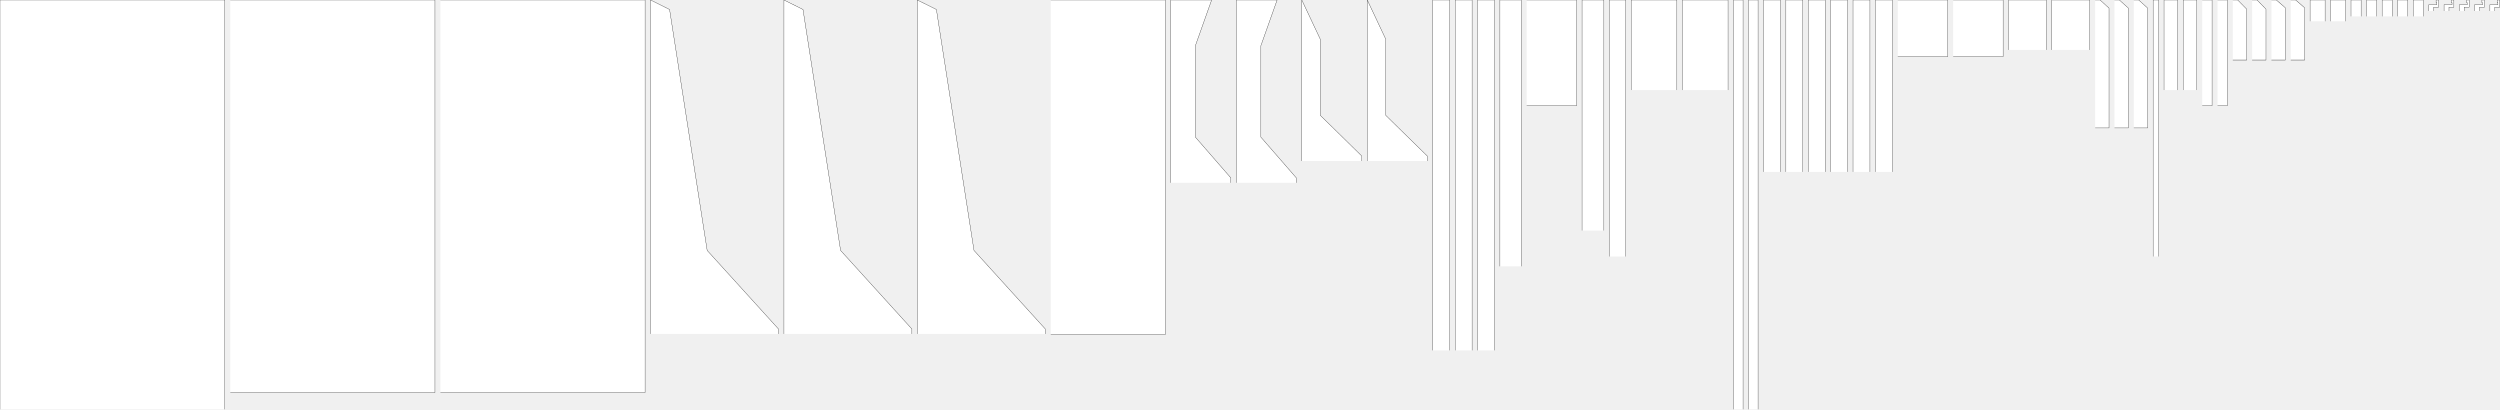
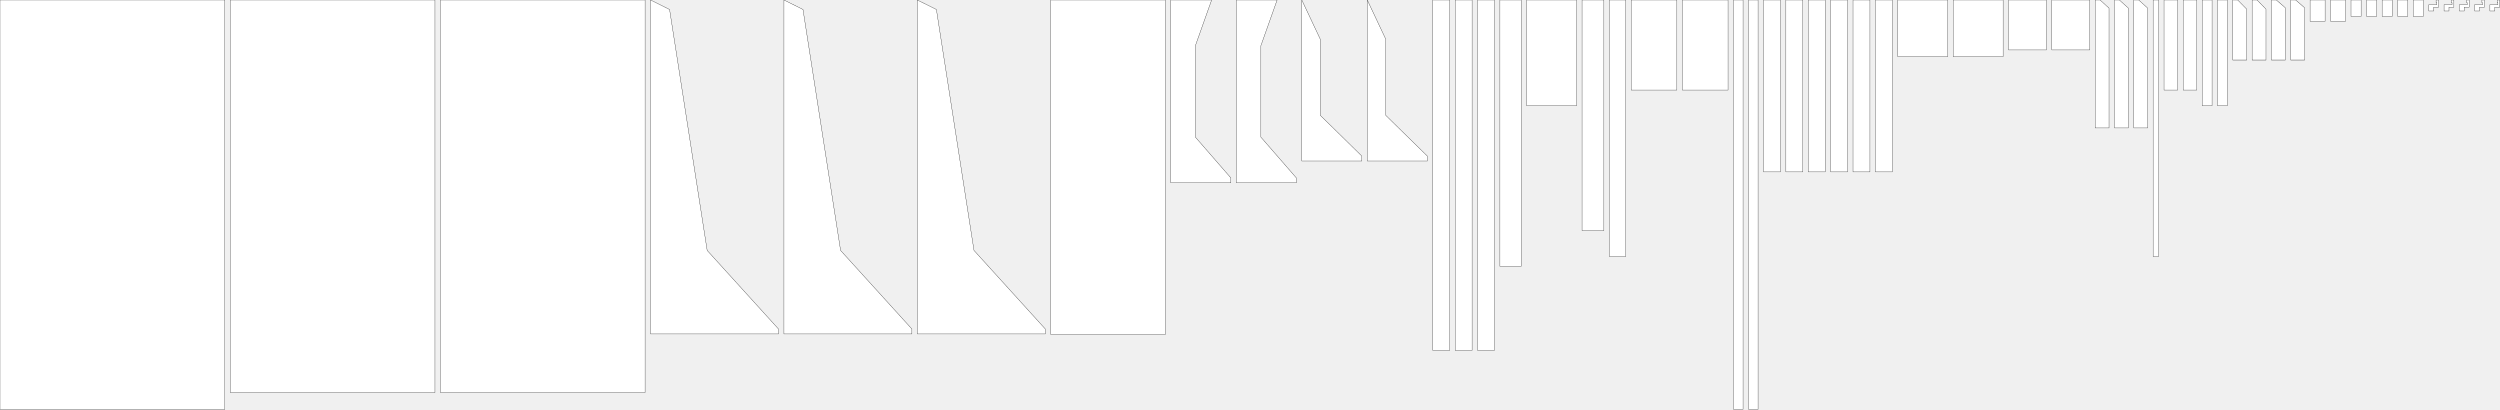
<svg xmlns="http://www.w3.org/2000/svg" baseProfile="tiny" height="100%" version="1.2" width="100%">
  <defs />
-   <polyline fill="white" points="0,1500 0,0 823.967,0 823.967,1500" stroke="black" />
-   <polyline fill="white" points="843.967,1438.5 1593.967,1438.5 1593.967,0.0 843.967,0.0" stroke="black" />
-   <polyline fill="white" points="1613.967,1438.5 2363.967,1438.5 2363.967,0.0 1613.967,0.0" stroke="black" />
-   <polyline fill="white" points="2383.967,1223.66 2383.967,0.0 2453.766,34.82 2591.527,917.746 2852.866,1205.66 2852.866,1223.66" stroke="black" />
-   <polyline fill="white" points="2872.866,1223.66 2872.866,0.0 2942.665,34.82 3080.426,917.746 3341.765,1205.66 3341.765,1223.66" stroke="black" />
-   <polyline fill="white" points="3361.765,1223.66 3361.765,0.0 3431.564,34.82 3569.325,917.746 3830.664,1205.66 3830.664,1223.66" stroke="black" />
-   <polyline fill="white" points="3850.664,1225.66 4270.664,1225.66 4270.664,0.0 3850.664,0.0" stroke="black" />
-   <polyline fill="white" points="4290.664,670 4290.664,0 4440.164,0 4380.664,167.5 4380.664,502.5 4510.664,652 4510.664,670" stroke="black" />
-   <polyline fill="white" points="4530.664,670 4530.664,0 4680.164,0 4620.664,167.5 4620.664,502.5 4750.664,652 4750.664,670" stroke="black" />
-   <polyline fill="white" points="4770.664,590 4770.664,0 4838.164,143.333 4838.164,422.5 4990.664,572 4990.664,590" stroke="black" />
-   <polyline fill="white" points="5010.664,590 5010.664,0 5078.164,143.333 5078.164,422.5 5230.664,572 5230.664,590" stroke="black" />
-   <polyline fill="white" points="5250.664,1284 5250.664,0 5312.664,0 5312.664,1284" stroke="black" />
-   <polyline fill="white" points="5332.664,1284 5332.664,0 5394.664,0 5394.664,1284" stroke="black" />
-   <polyline fill="white" points="5414.664,1284 5414.664,0 5476.664,0 5476.664,1284" stroke="black" />
-   <polyline fill="white" points="5496.664,976 5496.664,0 5574.664,0 5574.664,976" stroke="black" />
-   <polyline fill="white" points="5594.664,387.463 5777.664,387.463 5777.664,0.0 5594.664,0.0" stroke="black" />
-   <polyline fill="white" points="5797.664,845 5797.664,0 5877.664,0 5877.664,845" stroke="black" />
-   <polyline fill="white" points="5897.664,940 5897.664,0 5957.664,0 5957.664,940" stroke="black" />
-   <polyline fill="white" points="5977.664,330 5977.664,0 6145.164,0 6145.164,330" stroke="black" />
-   <polyline fill="white" points="6165.164,330 6165.164,0 6332.664,0 6332.664,330" stroke="black" />
-   <polyline fill="white" points="6352.664,1500 6352.664,0 6387.664,0 6387.664,1500" stroke="black" />
-   <polyline fill="white" points="6407.664,1500 6407.664,0 6442.664,0 6442.664,1500" stroke="black" />
-   <polyline fill="white" points="6462.664,629.967 6462.664,0.0 6524.664,0.0 6524.664,629.967" stroke="black" />
-   <polyline fill="white" points="6544.664,629.967 6544.664,0.0 6606.664,0.0 6606.664,629.967" stroke="black" />
-   <polyline fill="white" points="6626.664,629.967 6626.664,0.0 6688.664,0.0 6688.664,629.967" stroke="black" />
-   <polyline fill="white" points="6708.664,629.967 6708.664,0.0 6770.664,0.0 6770.664,629.967" stroke="black" />
-   <polyline fill="white" points="6790.664,629.967 6790.664,0.0 6852.664,0.0 6852.664,629.967" stroke="black" />
-   <polyline fill="white" points="6872.664,629.967 6872.664,0.0 6934.664,0.0 6934.664,629.967" stroke="black" />
-   <polyline fill="white" points="6954.664,207.56 7137.664,207.56 7137.664,0.0 6954.664,0.0" stroke="black" />
-   <polyline fill="white" points="7157.664,207.56 7340.664,207.56 7340.664,0.0 7157.664,0.0" stroke="black" />
-   <polyline fill="white" points="7360.664,183 7360.664,0 7499.343,0 7499.343,183" stroke="black" />
-   <polyline fill="white" points="7519.343,183 7519.343,0 7658.022,0 7658.022,183" stroke="black" />
-   <polyline fill="white" points="7678.022,468.899 7728.822,468.899 7728.822,29.773 7696.022,0.0 7678.022,0.0" stroke="black" />
-   <polyline fill="white" points="7748.822,468.899 7799.622,468.899 7799.622,29.773 7766.822,0.0 7748.822,0.0" stroke="black" />
-   <polyline fill="white" points="7819.622,468.899 7870.422,468.899 7870.422,29.773 7837.622,0.0 7819.622,0.0" stroke="black" />
-   <polyline fill="white" points="7890.422,940 7890.422,0 7910.422,0 7910.422,940" stroke="black" />
-   <polyline fill="white" points="7930.422,330 7930.422,0 7980.422,0 7980.422,330" stroke="black" />
-   <polyline fill="white" points="8000.422,330 8000.422,0 8050.422,0 8050.422,330" stroke="black" />
-   <polyline fill="white" points="8070.422,387.463 8106.422,387.463 8106.422,0.0 8070.422,0.0" stroke="black" />
-   <polyline fill="white" points="8126.422,387.463 8162.422,387.463 8162.422,0.0 8126.422,0.0" stroke="black" />
-   <polyline fill="white" points="8182.422,220 8233.222,220 8233.222,33.458 8200.422,0 8182.422,0" stroke="black" />
-   <polyline fill="white" points="8253.222,220 8304.022,220 8304.022,33.458 8271.222,0 8253.222,0" stroke="black" />
-   <polyline fill="white" points="8324.022,220 8374.822,220 8374.822,28.522 8342.022,0 8324.022,0" stroke="black" />
-   <polyline fill="white" points="8394.822,220 8445.622,220 8445.622,28.522 8412.822,0 8394.822,0" stroke="black" />
-   <polyline fill="white" points="8465.622,78 8465.622,0 8520.622,0 8520.622,78" stroke="black" />
-   <polyline fill="white" points="8540.622,78 8540.622,0 8595.622,0 8595.622,78" stroke="black" />
-   <polyline fill="white" points="8615.622,60 8615.622,0 8652.622,0 8652.622,60" stroke="black" />
-   <polyline fill="white" points="8672.622,60 8672.622,0 8709.622,0 8709.622,60" stroke="black" />
-   <polyline fill="white" points="8729.622,60 8729.622,0 8766.622,0 8766.622,60" stroke="black" />
-   <polyline fill="white" points="8786.622,60 8786.622,0 8823.622,0 8823.622,60" stroke="black" />
-   <polyline fill="white" points="8843.622,60 8843.622,0 8880.622,0 8880.622,60" stroke="black" />
-   <polyline fill="white" points="8900.622,40.25 8900.622,17.25 8929.872,17.25 8929.872,10.0 8927.372,10.0 8927.372,0.0 8936.622,0.0 8936.622,26.25 8918.622,26.25 8918.622,40.25" stroke="black" />
-   <polyline fill="white" points="8956.622,40.25 8956.622,17.25 8985.872,17.25 8985.872,10.0 8983.372,10.0 8983.372,0.0 8992.622,0.0 8992.622,26.25 8974.622,26.25 8974.622,40.25" stroke="black" />
-   <polyline fill="white" points="9012.622,40.25 9012.622,17.25 9041.872,17.25 9041.872,10.0 9039.372,10.0 9039.372,0.0 9048.622,0.0 9048.622,26.25 9030.622,26.25 9030.622,40.25" stroke="black" />
-   <polyline fill="white" points="9068.622,40.25 9068.622,17.25 9097.872,17.25 9097.872,10.0 9095.372,10.0 9095.372,0.0 9104.622,0.0 9104.622,26.25 9086.622,26.25 9086.622,40.25" stroke="black" />
-   <polyline fill="white" points="9124.622,40.25 9124.622,17.25 9153.872,17.25 9153.872,10.0 9151.372,10.0 9151.372,0.0 9160.622,0.0 9160.622,26.25 9142.622,26.25 9142.622,40.25" stroke="black" />
+   <polygon fill="white" points="0,1500 0,0 823.967,0 823.967,1500" stroke="black" />
+   <polygon fill="white" points="843.967,1438.5 1593.967,1438.5 1593.967,0.0 843.967,0.0" stroke="black" />
+   <polygon fill="white" points="1613.967,1438.5 2363.967,1438.5 2363.967,0.0 1613.967,0.0" stroke="black" />
+   <polygon fill="white" points="2383.967,1223.66 2383.967,0.0 2453.766,34.82 2591.527,917.746 2852.866,1205.66 2852.866,1223.66" stroke="black" />
+   <polygon fill="white" points="2872.866,1223.66 2872.866,0.0 2942.665,34.82 3080.426,917.746 3341.765,1205.66 3341.765,1223.66" stroke="black" />
+   <polygon fill="white" points="3361.765,1223.66 3361.765,0.0 3431.564,34.82 3569.325,917.746 3830.664,1205.66 3830.664,1223.66" stroke="black" />
+   <polygon fill="white" points="3850.664,1225.66 4270.664,1225.66 4270.664,0.0 3850.664,0.0" stroke="black" />
+   <polygon fill="white" points="4290.664,670 4290.664,0 4440.164,0 4380.664,167.5 4380.664,502.5 4510.664,652 4510.664,670" stroke="black" />
+   <polygon fill="white" points="4530.664,670 4530.664,0 4680.164,0 4620.664,167.5 4620.664,502.5 4750.664,652 4750.664,670" stroke="black" />
+   <polygon fill="white" points="4770.664,590 4770.664,0 4838.164,143.333 4838.164,422.5 4990.664,572 4990.664,590" stroke="black" />
+   <polygon fill="white" points="5010.664,590 5010.664,0 5078.164,143.333 5078.164,422.5 5230.664,572 5230.664,590" stroke="black" />
+   <polygon fill="white" points="5250.664,1284 5250.664,0 5312.664,0 5312.664,1284" stroke="black" />
+   <polygon fill="white" points="5332.664,1284 5332.664,0 5394.664,0 5394.664,1284" stroke="black" />
+   <polygon fill="white" points="5414.664,1284 5414.664,0 5476.664,0 5476.664,1284" stroke="black" />
+   <polygon fill="white" points="5496.664,976 5496.664,0 5574.664,0 5574.664,976" stroke="black" />
+   <polygon fill="white" points="5594.664,387.463 5777.664,387.463 5777.664,0.0 5594.664,0.0" stroke="black" />
+   <polygon fill="white" points="5797.664,845 5797.664,0 5877.664,0 5877.664,845" stroke="black" />
+   <polygon fill="white" points="5897.664,940 5897.664,0 5957.664,0 5957.664,940" stroke="black" />
+   <polygon fill="white" points="5977.664,330 5977.664,0 6145.164,0 6145.164,330" stroke="black" />
+   <polygon fill="white" points="6165.164,330 6165.164,0 6332.664,0 6332.664,330" stroke="black" />
+   <polygon fill="white" points="6352.664,1500 6352.664,0 6387.664,0 6387.664,1500" stroke="black" />
+   <polygon fill="white" points="6407.664,1500 6407.664,0 6442.664,0 6442.664,1500" stroke="black" />
+   <polygon fill="white" points="6462.664,629.967 6462.664,0.0 6524.664,0.0 6524.664,629.967" stroke="black" />
+   <polygon fill="white" points="6544.664,629.967 6544.664,0.0 6606.664,0.0 6606.664,629.967" stroke="black" />
+   <polygon fill="white" points="6626.664,629.967 6626.664,0.0 6688.664,0.0 6688.664,629.967" stroke="black" />
+   <polygon fill="white" points="6708.664,629.967 6708.664,0.0 6770.664,0.0 6770.664,629.967" stroke="black" />
+   <polygon fill="white" points="6790.664,629.967 6790.664,0.0 6852.664,0.0 6852.664,629.967" stroke="black" />
+   <polygon fill="white" points="6872.664,629.967 6872.664,0.0 6934.664,0.0 6934.664,629.967" stroke="black" />
+   <polygon fill="white" points="6954.664,207.56 7137.664,207.56 7137.664,0.0 6954.664,0.0" stroke="black" />
+   <polygon fill="white" points="7157.664,207.56 7340.664,207.56 7340.664,0.0 7157.664,0.0" stroke="black" />
+   <polygon fill="white" points="7360.664,183 7360.664,0 7499.343,0 7499.343,183" stroke="black" />
+   <polygon fill="white" points="7519.343,183 7519.343,0 7658.022,0 7658.022,183" stroke="black" />
+   <polygon fill="white" points="7678.022,468.899 7728.822,468.899 7728.822,29.773 7696.022,0.0 7678.022,0.0" stroke="black" />
+   <polygon fill="white" points="7748.822,468.899 7799.622,468.899 7799.622,29.773 7766.822,0.0 7748.822,0.0" stroke="black" />
+   <polygon fill="white" points="7819.622,468.899 7870.422,468.899 7870.422,29.773 7837.622,0.0 7819.622,0.0" stroke="black" />
+   <polygon fill="white" points="7890.422,940 7890.422,0 7910.422,0 7910.422,940" stroke="black" />
+   <polygon fill="white" points="7930.422,330 7930.422,0 7980.422,0 7980.422,330" stroke="black" />
+   <polygon fill="white" points="8000.422,330 8000.422,0 8050.422,0 8050.422,330" stroke="black" />
+   <polygon fill="white" points="8070.422,387.463 8106.422,387.463 8106.422,0.0 8070.422,0.0" stroke="black" />
+   <polygon fill="white" points="8126.422,387.463 8162.422,387.463 8162.422,0.0 8126.422,0.0" stroke="black" />
+   <polygon fill="white" points="8182.422,220 8233.222,220 8233.222,33.458 8200.422,0 8182.422,0" stroke="black" />
+   <polygon fill="white" points="8253.222,220 8304.022,220 8304.022,33.458 8271.222,0 8253.222,0" stroke="black" />
+   <polygon fill="white" points="8324.022,220 8374.822,220 8374.822,28.522 8342.022,0 8324.022,0" stroke="black" />
+   <polygon fill="white" points="8394.822,220 8445.622,220 8445.622,28.522 8412.822,0 8394.822,0" stroke="black" />
+   <polygon fill="white" points="8465.622,78 8465.622,0 8520.622,0 8520.622,78" stroke="black" />
+   <polygon fill="white" points="8540.622,78 8540.622,0 8595.622,0 8595.622,78" stroke="black" />
+   <polygon fill="white" points="8615.622,60 8615.622,0 8652.622,0 8652.622,60" stroke="black" />
+   <polygon fill="white" points="8672.622,60 8672.622,0 8709.622,0 8709.622,60" stroke="black" />
+   <polygon fill="white" points="8729.622,60 8729.622,0 8766.622,0 8766.622,60" stroke="black" />
+   <polygon fill="white" points="8786.622,60 8786.622,0 8823.622,0 8823.622,60" stroke="black" />
+   <polygon fill="white" points="8843.622,60 8843.622,0 8880.622,0 8880.622,60" stroke="black" />
+   <polygon fill="white" points="8900.622,40.25 8900.622,17.25 8929.872,17.25 8929.872,10.0 8927.372,10.0 8927.372,0.0 8936.622,0.0 8936.622,26.25 8918.622,26.25 8918.622,40.25" stroke="black" />
+   <polygon fill="white" points="8956.622,40.25 8956.622,17.25 8985.872,17.25 8985.872,10.0 8983.372,10.0 8983.372,0.0 8992.622,0.0 8992.622,26.25 8974.622,26.25 8974.622,40.25" stroke="black" />
+   <polygon fill="white" points="9012.622,40.25 9012.622,17.25 9041.872,17.25 9041.872,10.0 9039.372,10.0 9039.372,0.0 9048.622,0.0 9048.622,26.25 9030.622,26.25 9030.622,40.25" stroke="black" />
+   <polygon fill="white" points="9068.622,40.25 9068.622,17.25 9097.872,17.25 9097.872,10.0 9095.372,10.0 9095.372,0.0 9104.622,0.0 9104.622,26.25 9086.622,26.25 9086.622,40.25" stroke="black" />
+   <polygon fill="white" points="9124.622,40.25 9124.622,17.25 9153.872,17.25 9153.872,10.0 9151.372,10.0 9151.372,0.0 9160.622,0.0 9160.622,26.25 9142.622,26.25 9142.622,40.25" stroke="black" />
</svg>
